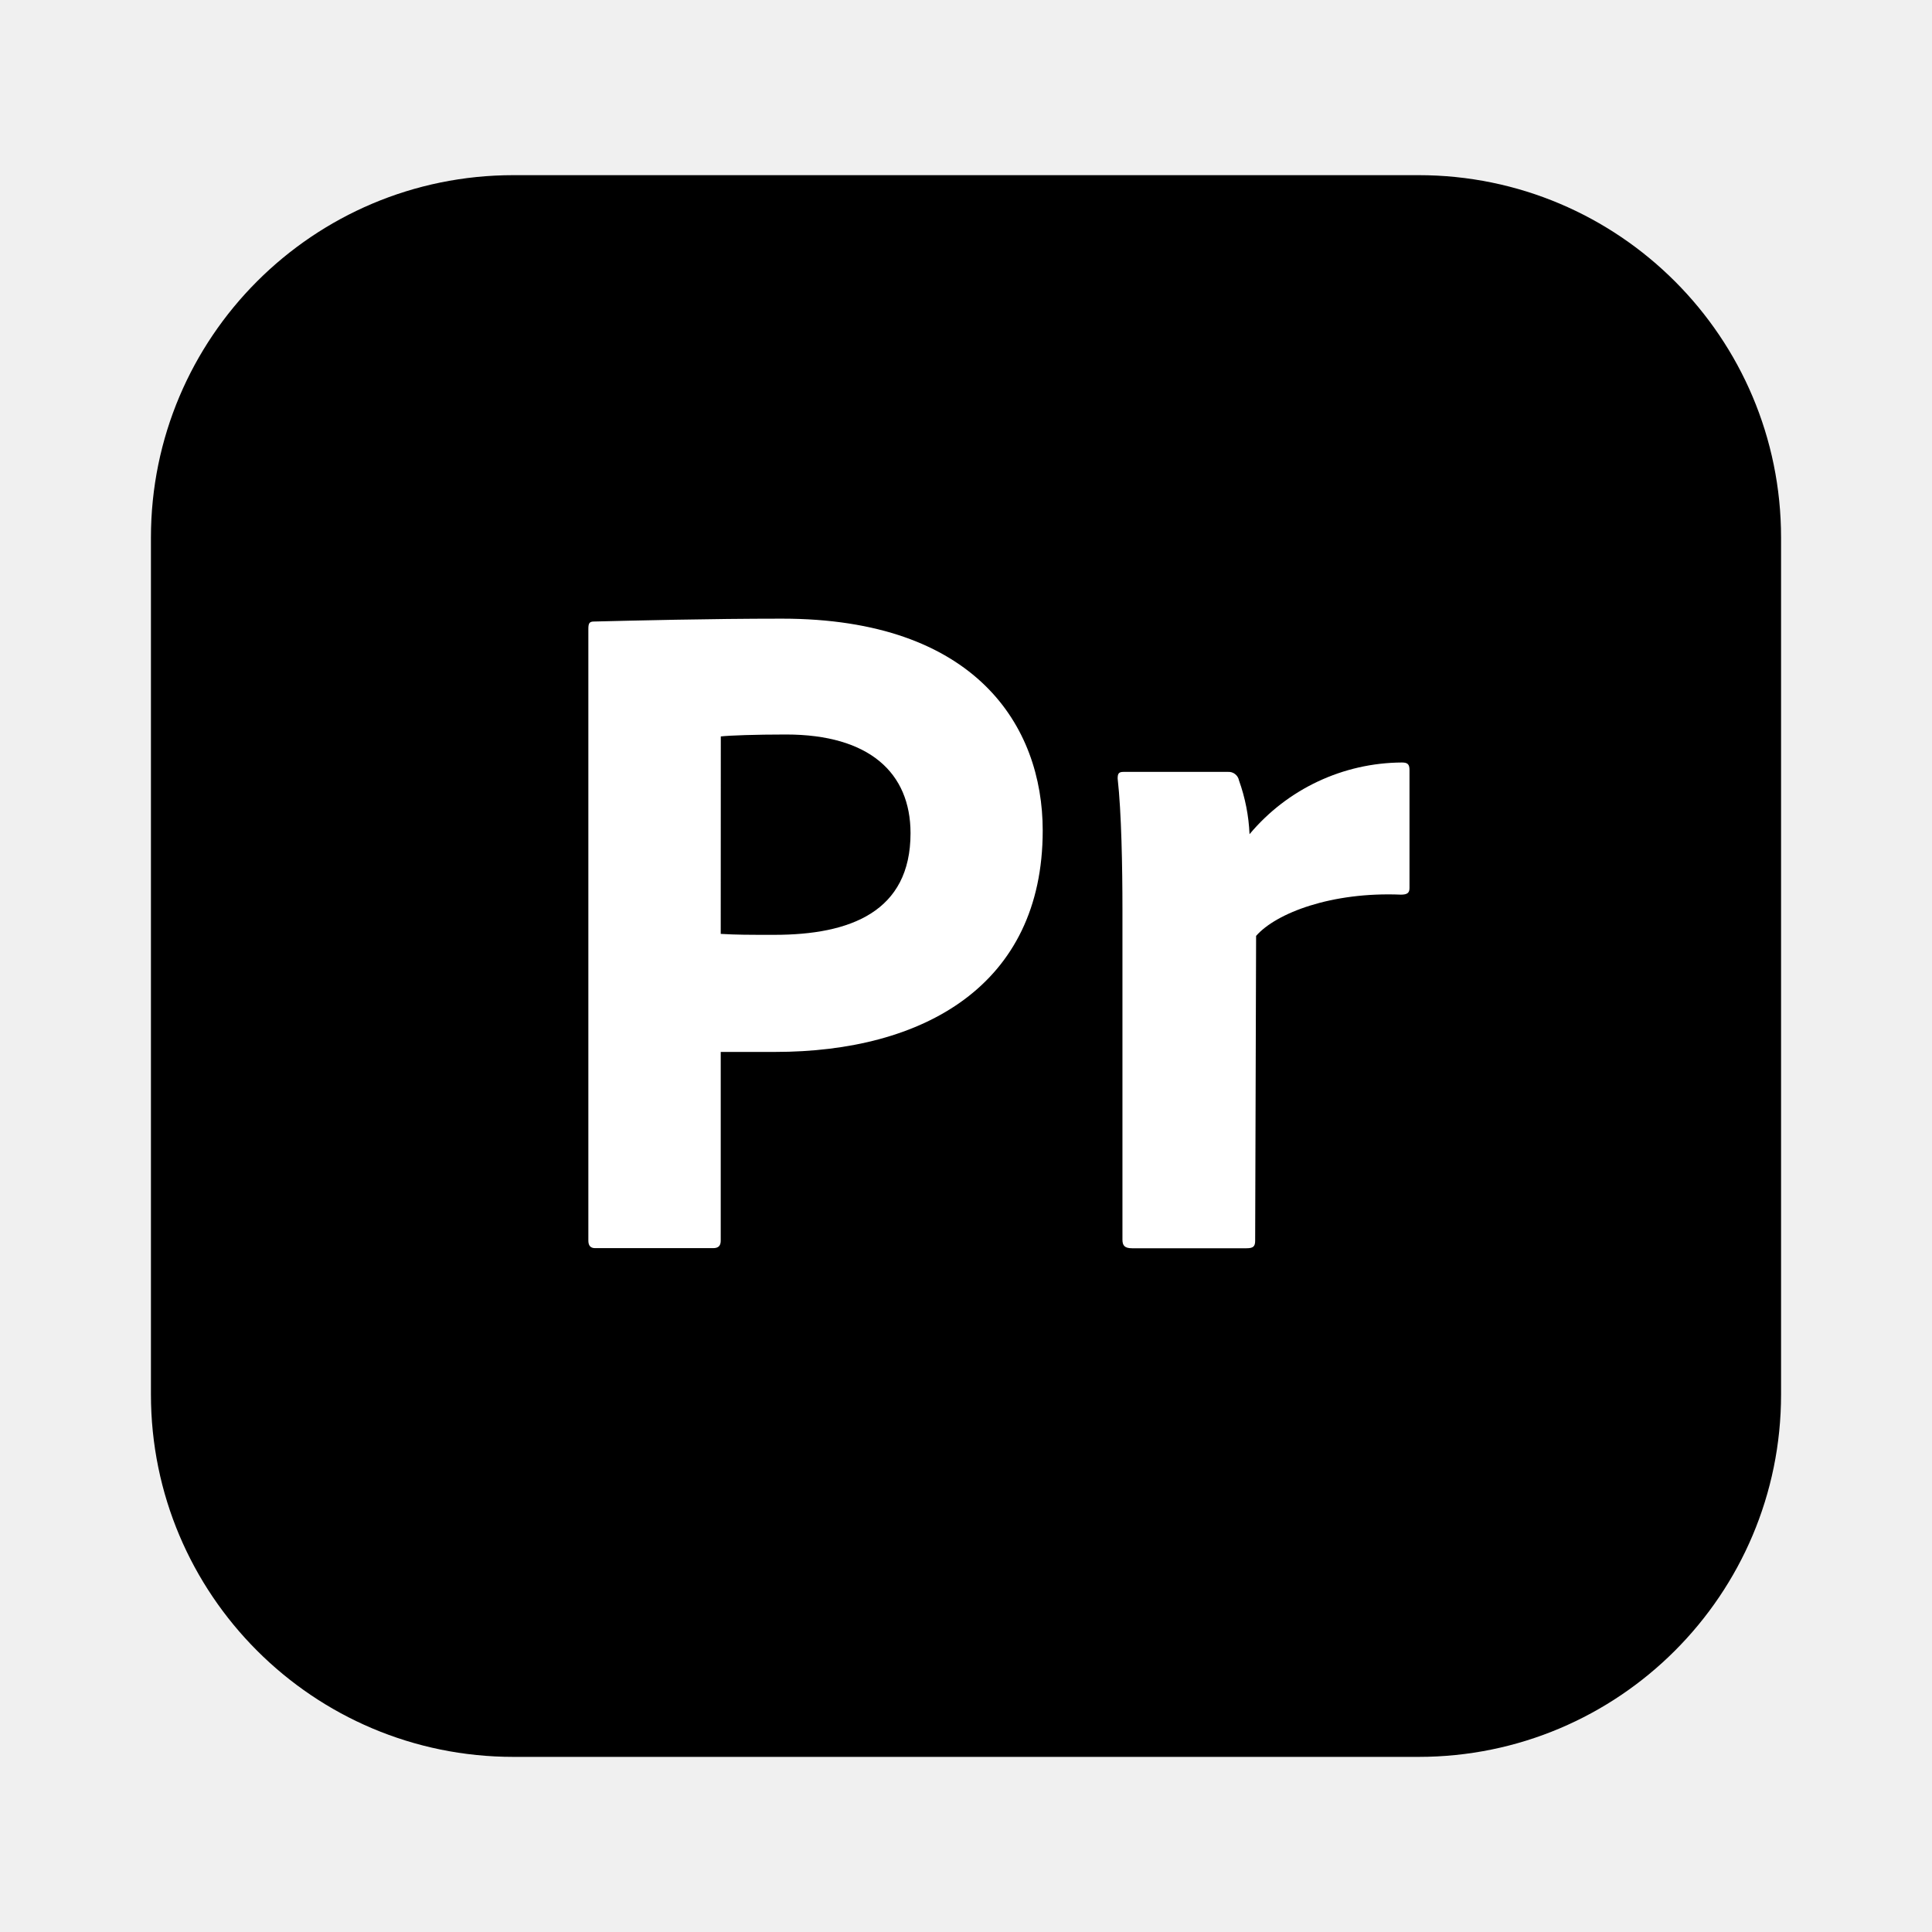
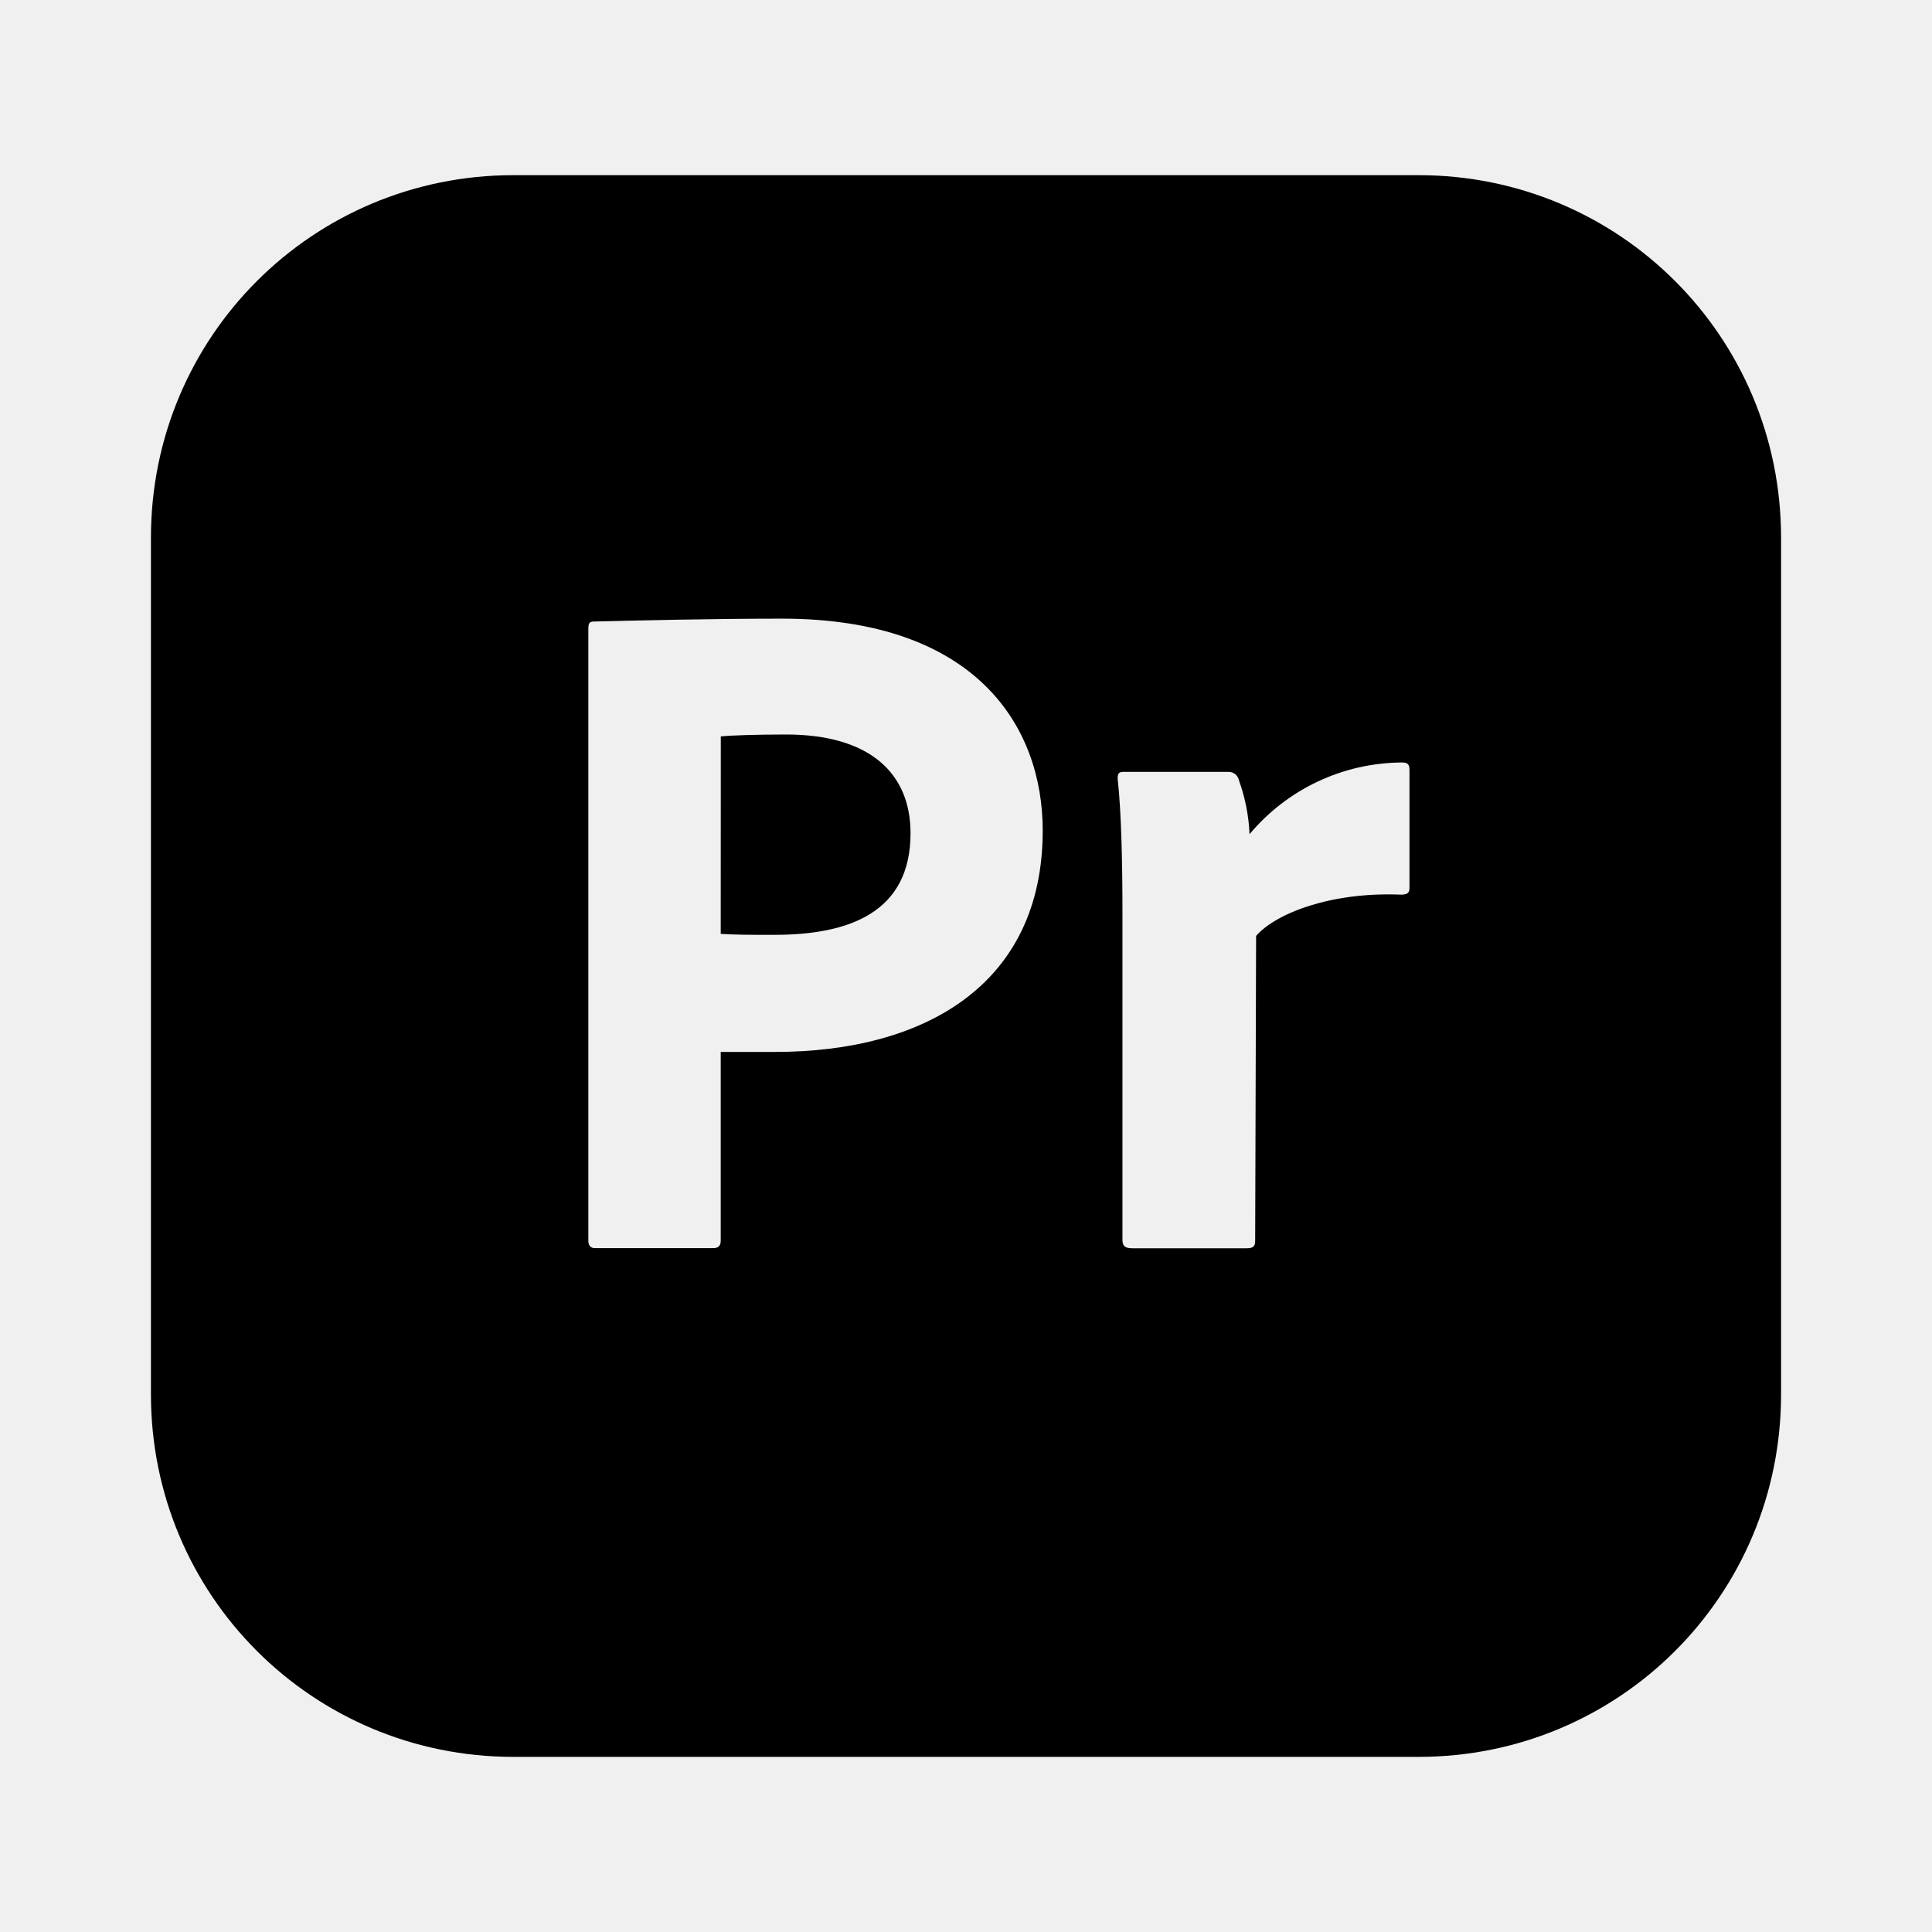
<svg xmlns="http://www.w3.org/2000/svg" data-name="Layer 1" id="Layer_1" viewBox="0 0 512 512" version="1.1">
  <defs id="defs1350">
    <style id="style1348">.cls-1{fill:#2c083d;}.cls-2{fill:#ed9efb;}</style>
  </defs>
-   <rect class="cls-1" height="419.17" rx="96.06" width="432" x="40" y="46.42" id="rect1352" style="fill:#000000" />
-   <rect class="cls-1" height="379.17" rx="76.06" width="392" x="60" y="66.42" id="rect1354" style="fill:#000000" />
-   <path class="cls-2" d="M155.92,166.71c0-1.53.25-2,1.52-2,10.42-.25,30.48-.76,49.79-.76,51.31,0,69.1,28.45,69.1,56.14,0,41.16-31.76,58.68-70.88,58.68H191v50c0,1.27-.51,2-2,2H157.7c-1.28,0-1.78-.76-1.78-2ZM191,247.49c4.32.25,7.11.25,14.23.25,20.07,0,36.07-6.1,36.07-26.93,0-16-10.92-26.16-33-26.16-8.13,0-15,.25-17.28.51Z" id="path1356" style="fill:#ffffff" />
-   <path class="cls-2" d="M325.35,204.56a2.81,2.81,0,0,1,3,2.28,48.35,48.35,0,0,1,2.79,14.23,53,53,0,0,1,40.39-19c1.53,0,2,.5,2,2v31.24c0,1.27-.51,1.78-2.29,1.78-18.29-.76-33,4.83-38.36,10.93l-.25,80.78c0,1.52-.51,2-2.29,2H300c-2,0-2.54-.76-2.54-2.29V240.88c0-10.92-.26-25.65-1.27-34.55,0-1.27.25-1.77,1.52-1.77Z" id="path1358" style="fill:#ffffff" />
+   <path id="rect1352" style="fill:#000000" class="cls-1" d="M 136.061 46.42 C 82.843 46.42 40 89.263 40 142.48 L 40 369.529 C 40 422.747 82.843 465.59 136.061 465.59 L 375.939 465.59 C 429.157 465.59 472 422.747 472 369.529 L 472 142.48 C 472 89.263 429.157 46.42 375.939 46.42 L 136.061 46.42 z M 207.23 163.949 C 258.54 163.949 276.33 192.4 276.33 220.09 C 276.33 261.25 244.569 278.77 205.449 278.77 L 191 278.77 L 191 328.77 C 191 330.04 190.49 330.77 189 330.77 L 157.699 330.77 C 156.419 330.77 155.92 330.01 155.92 328.77 L 155.92 166.711 C 155.92 165.181 156.169 164.711 157.439 164.711 C 167.859 164.461 187.92 163.949 207.23 163.949 z M 208.301 194.65 C 200.171 194.65 193.3 194.9 191.02 195.16 L 191 247.49 C 195.32 247.74 198.11 247.74 205.23 247.74 C 225.3 247.74 241.301 241.641 241.301 220.811 C 241.301 204.811 230.381 194.65 208.301 194.65 z M 371.529 202.07 C 373.059 202.07 373.529 202.57 373.529 204.07 L 373.529 235.311 C 373.529 236.581 373.02 237.09 371.24 237.09 C 352.95 236.33 338.241 241.92 332.881 248.02 L 332.631 328.801 C 332.631 330.321 332.12 330.801 330.34 330.801 L 300 330.801 C 298 330.801 297.461 330.04 297.461 328.51 L 297.461 240.881 C 297.461 229.961 297.199 215.23 296.189 206.33 C 296.189 205.06 296.441 204.561 297.711 204.561 L 325.35 204.561 A 2.81 2.81 0 0 1 328.35 206.84 A 48.35 48.35 0 0 1 331.141 221.07 A 53 53 0 0 1 371.529 202.07 z " />
</svg>
